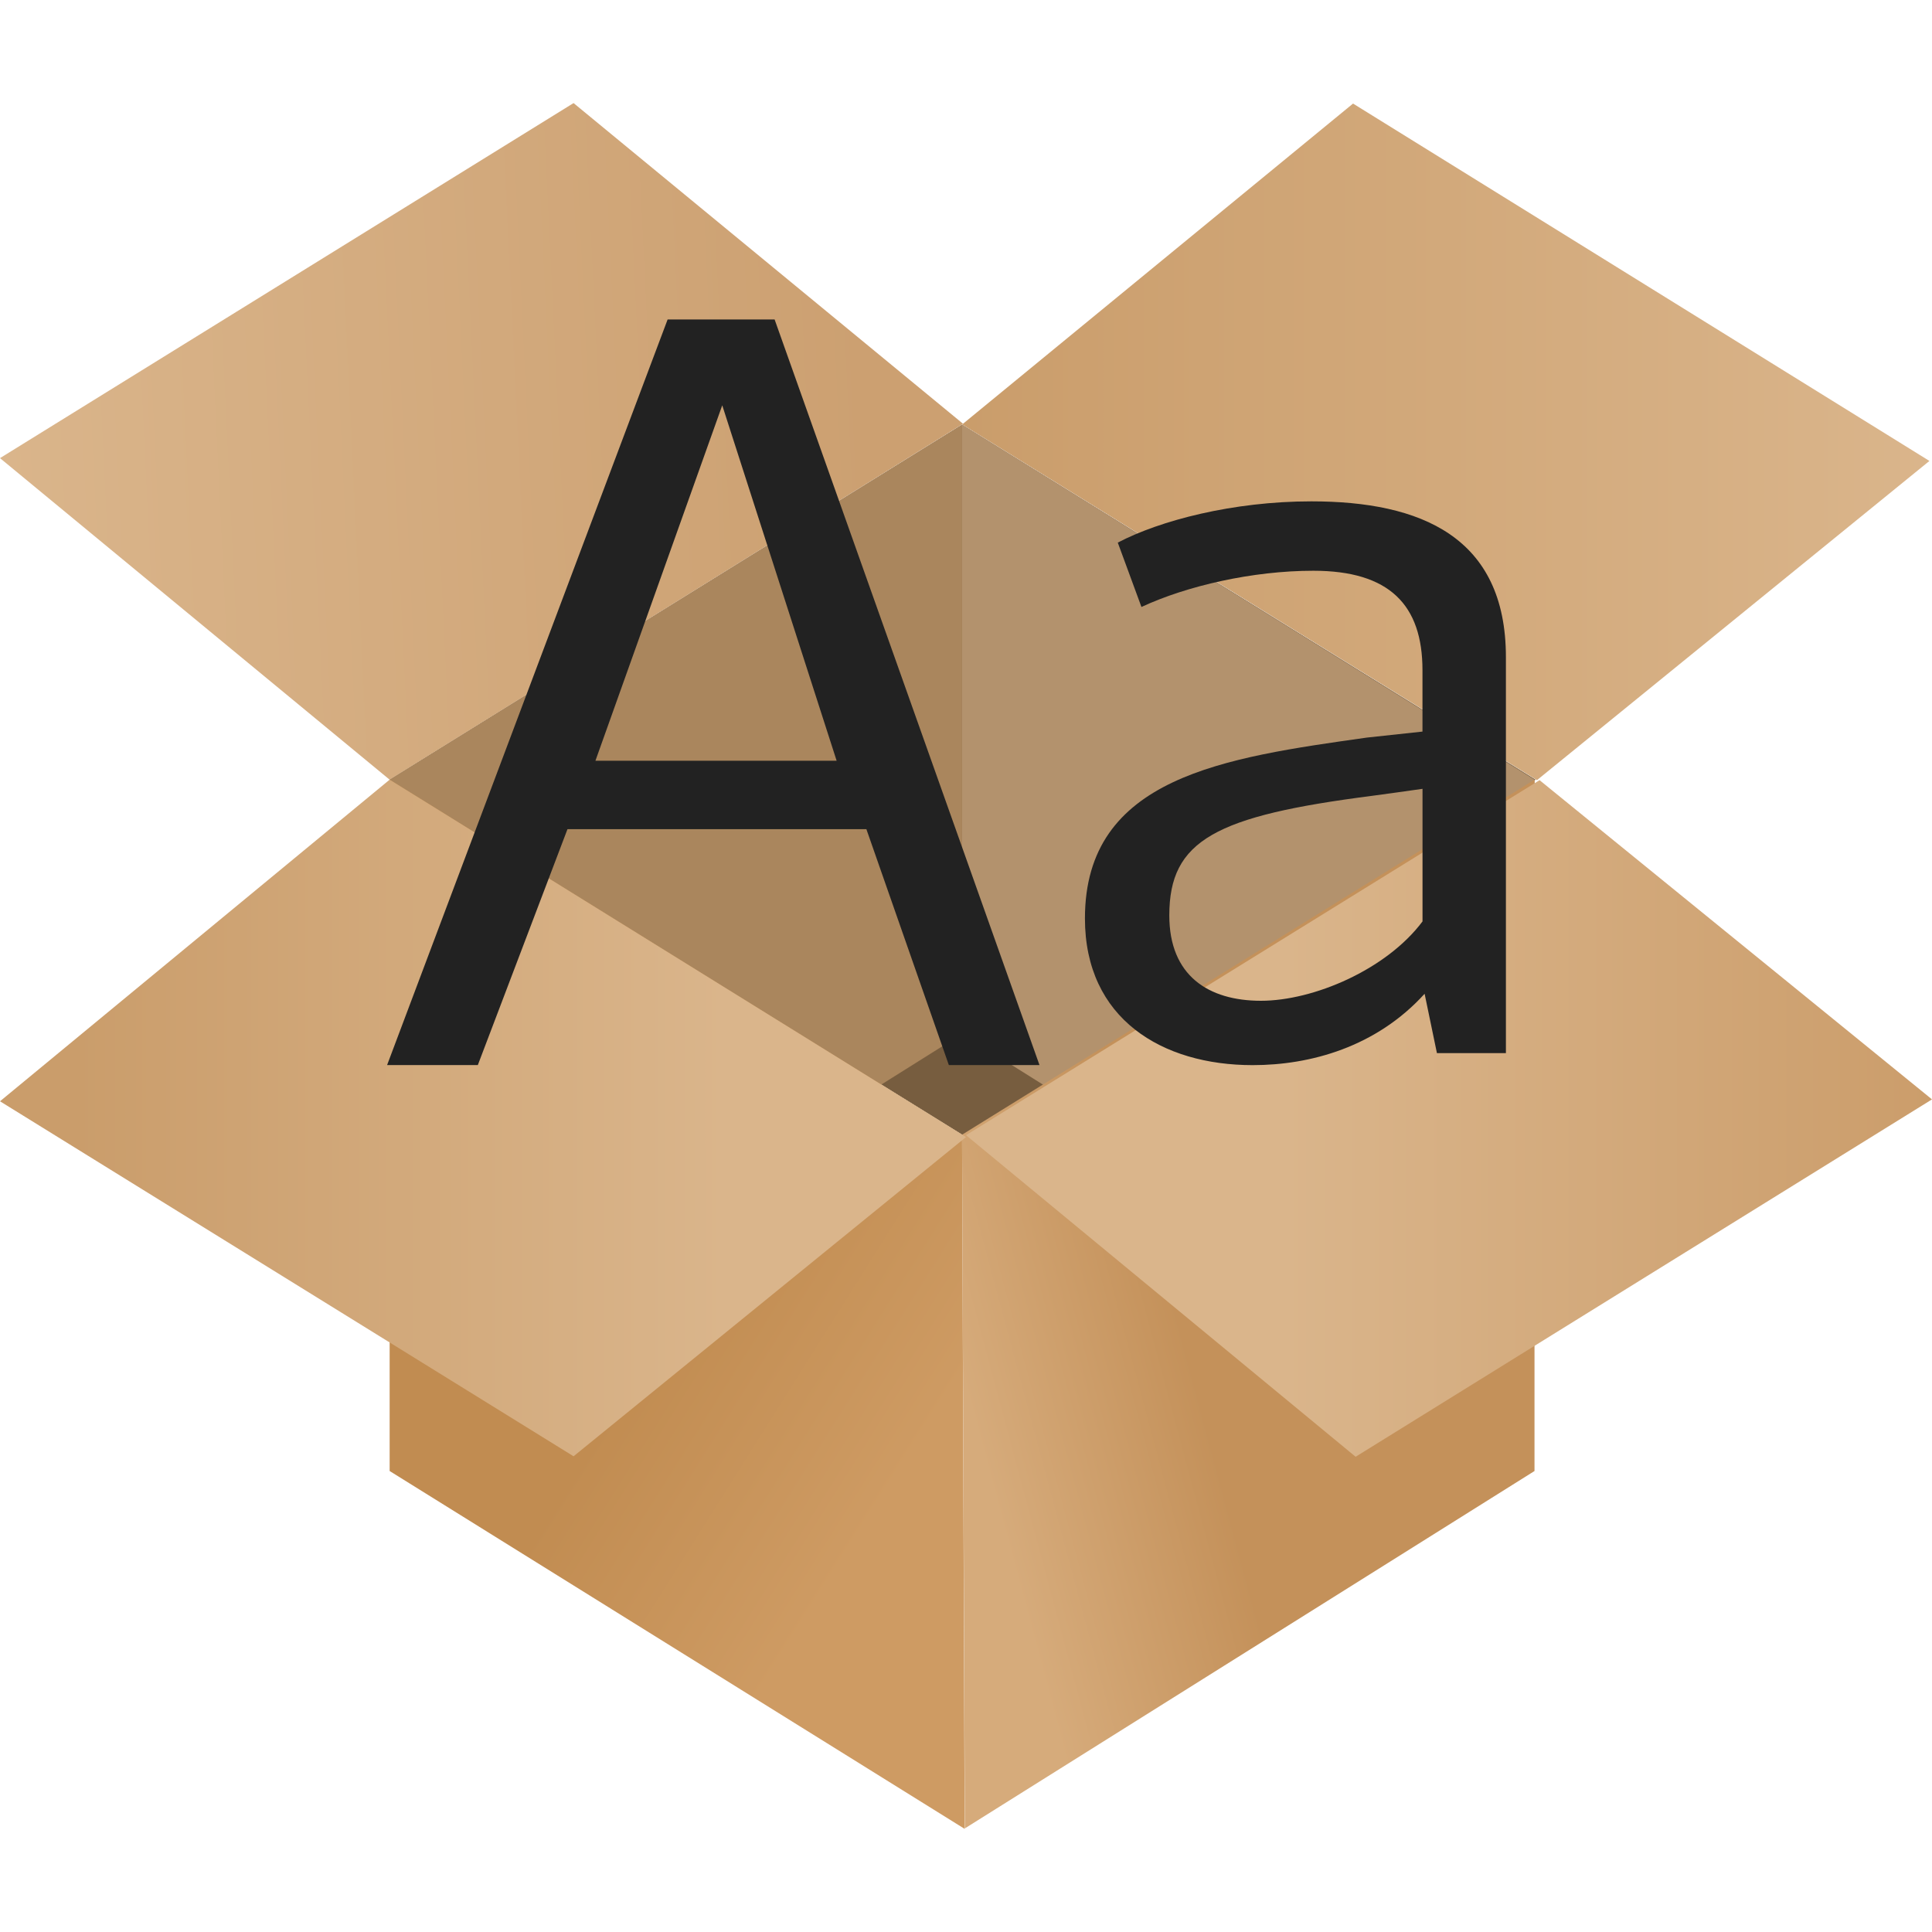
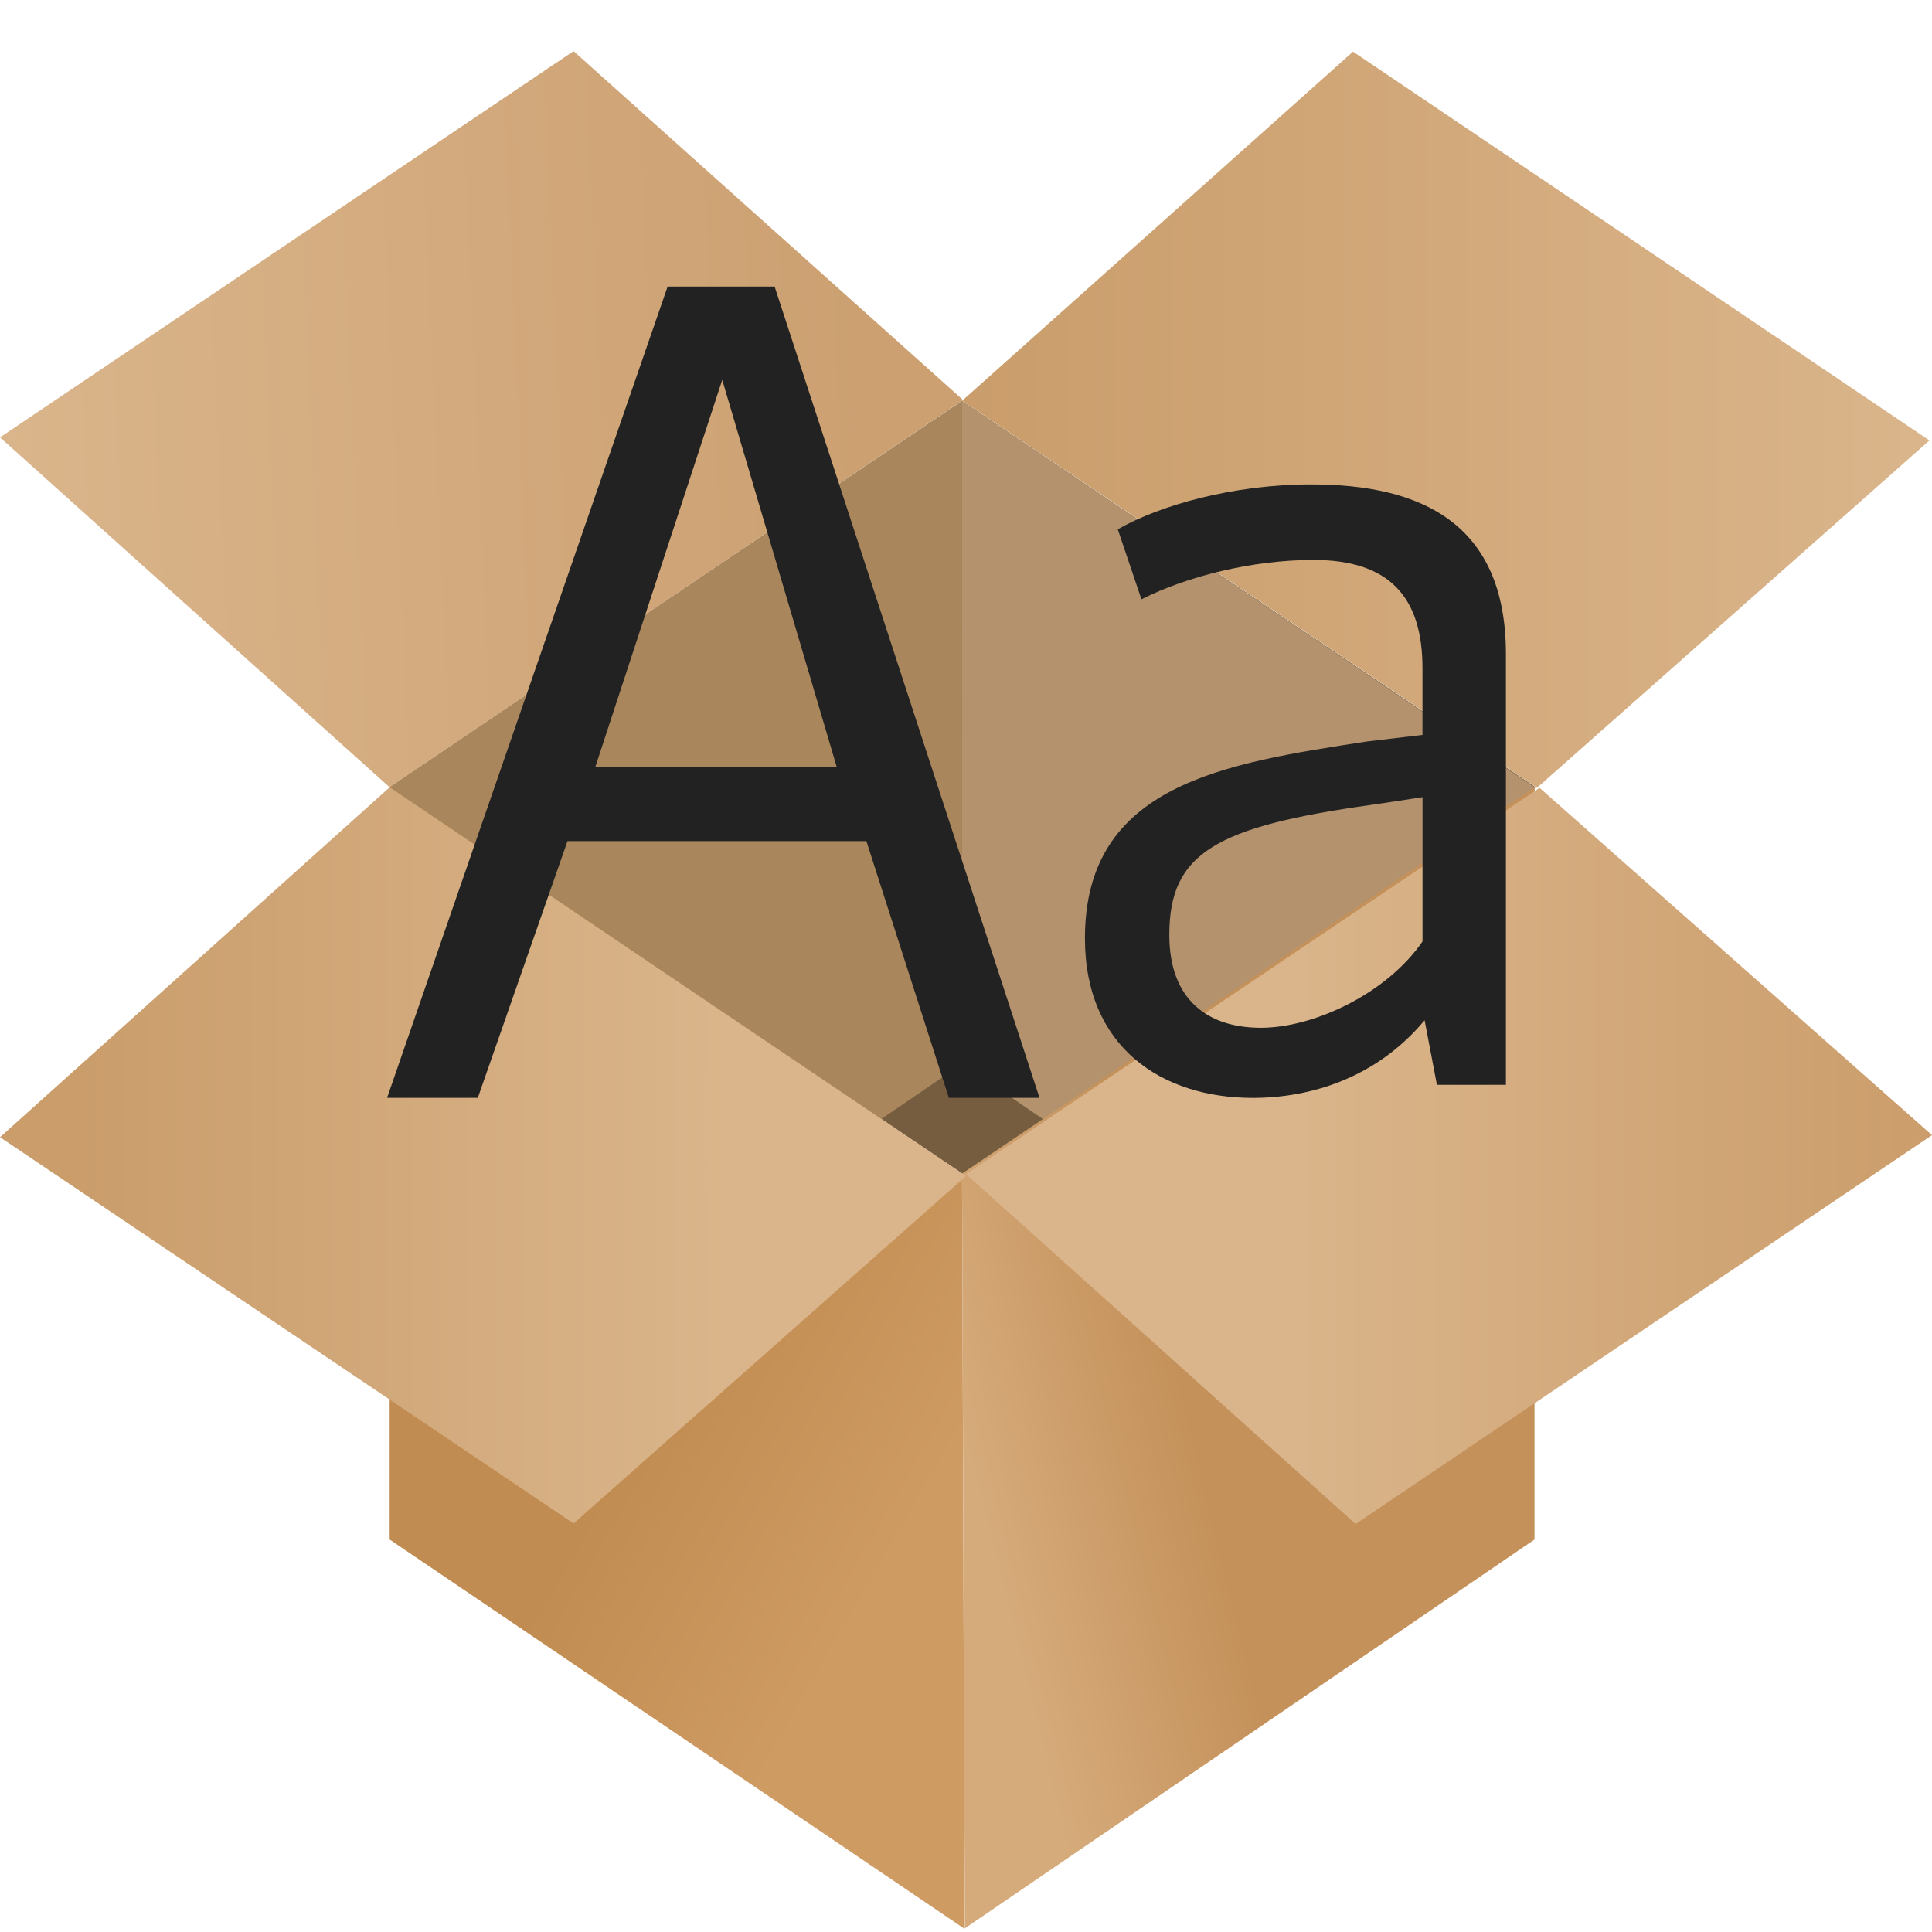
<svg xmlns="http://www.w3.org/2000/svg" xmlns:xlink="http://www.w3.org/1999/xlink" id="SVGRoot" version="1.1" viewBox="0 0 48 48" height="48px" width="48px">
  <defs id="defs914">
-     <linearGradient gradientUnits="userSpaceOnUse" y2="11.688" x2="-0.102" y1="10.649" x1="21.497" id="linearGradient1749" xlink:href="#linearGradient1781" gradientTransform="translate(0.1020683,-0.3063634)" />
+     <linearGradient gradientUnits="userSpaceOnUse" y2="11.688" x2="-0.102" y1="10.649" x1="21.497" id="linearGradient1749" xlink:href="#linearGradient1781" gradientTransform="matrix(1,0,0,1.088064,0.1020683,-1.850673)" />
    <linearGradient id="linearGradient1781" y1="543.8" y2="512.8" x2="0" gradientUnits="userSpaceOnUse">
      <stop style="stop-color:#cca071;stop-opacity:1" stop-color="#cea476" id="stop1777" />
      <stop offset="1" stop-color="#dab58b" id="stop1779" />
    </linearGradient>
-     <linearGradient gradientUnits="userSpaceOnUse" y2="11.285" x2="47.834" y1="11.285" x1="23.803" id="linearGradient1741" xlink:href="#linearGradient1775" gradientTransform="translate(0.1020683,-0.3063634)" />
+     <linearGradient gradientUnits="userSpaceOnUse" y2="11.285" x2="47.834" y1="11.285" x1="23.803" id="linearGradient1741" xlink:href="#linearGradient1775" gradientTransform="matrix(1,0,0,1.088064,0.1020683,-1.850673)" />
    <linearGradient id="linearGradient1775" y1="543.8" y2="512.8" x2="0" gradientUnits="userSpaceOnUse">
      <stop style="stop-color:#ca9d6b;stop-opacity:1" stop-color="#cea476" id="stop1771" />
      <stop offset="1" stop-color="#dab58b" id="stop1773" />
    </linearGradient>
-     <linearGradient gradientUnits="userSpaceOnUse" y2="35.474" x2="24.035" y1="34.021" x1="29.455" id="linearGradient1733" xlink:href="#linearGradient1790" gradientTransform="translate(0.1020683,-0.3063634)" />
+     <linearGradient gradientUnits="userSpaceOnUse" y2="35.474" x2="24.035" y1="34.021" x1="29.455" id="linearGradient1733" xlink:href="#linearGradient1790" gradientTransform="matrix(1,0,0,1.088064,0.1020683,-1.850673)" />
    <linearGradient id="linearGradient1790" y1="543.8" y2="512.8" x2="0" gradientUnits="userSpaceOnUse">
      <stop style="stop-color:#c4915a;stop-opacity:1" stop-color="#cea476" id="stop1786" />
      <stop style="stop-color:#d6ab7b;stop-opacity:1" offset="1" stop-color="#dab58b" id="stop1788" />
    </linearGradient>
-     <linearGradient gradientTransform="matrix(0.6666667,0,0,0.6666667,-8,-645.5748)" y2="1009.712" y1="1009.712" xlink:href="#linearGradient1769" x2="59.867" x1="89.145" gradientUnits="userSpaceOnUse" id="f" />
+     <linearGradient gradientTransform="matrix(0.6666667,0,0,0.7253758,-8,-703.9438)" y2="1009.712" y1="1009.712" xlink:href="#linearGradient1769" x2="59.867" x1="89.145" gradientUnits="userSpaceOnUse" id="f" />
    <linearGradient id="linearGradient1769" y1="543.8" y2="512.8" x2="0" gradientUnits="userSpaceOnUse">
      <stop style="stop-color:#c89864;stop-opacity:1" stop-color="#cea476" id="stop1765" />
      <stop offset="1" stop-color="#dab58b" id="stop1767" />
    </linearGradient>
-     <linearGradient gradientUnits="userSpaceOnUse" y2="35.625" x2="23.137" y1="31.91" x1="17.228" id="linearGradient1757" xlink:href="#linearGradient870" gradientTransform="translate(0.1020683,-0.3063634)" />
+     <linearGradient gradientUnits="userSpaceOnUse" y2="35.625" x2="23.137" y1="31.91" x1="17.228" id="linearGradient1757" xlink:href="#linearGradient870" gradientTransform="matrix(1,0,0,1.088064,0.1020683,-1.850673)" />
    <linearGradient gradientUnits="userSpaceOnUse" x2="0" y2="512.8" y1="543.8" id="linearGradient870">
      <stop style="stop-color:#c18c51;stop-opacity:1" id="stop866" stop-color="#cea476" />
      <stop style="stop-color:#ce9b63;stop-opacity:1" id="stop868" stop-color="#dab58b" offset="1" />
    </linearGradient>
-     <linearGradient gradientTransform="matrix(0.6666667,0,0,0.6666667,-8,-645.5748)" y2="1010.17" y1="1010.17" xlink:href="#linearGradient1763" x2="39.036" x1="14.789" gradientUnits="userSpaceOnUse" id="c" />
+     <linearGradient gradientTransform="matrix(0.6666667,0,0,0.7253758,-8,-703.9438)" y2="1010.17" y1="1010.17" xlink:href="#linearGradient1763" x2="39.036" x1="14.789" gradientUnits="userSpaceOnUse" id="c" />
    <linearGradient id="linearGradient1763" y1="543.8" y2="512.8" x2="0" gradientUnits="userSpaceOnUse">
      <stop style="stop-color:#ca9d6b;stop-opacity:1" stop-color="#cea476" id="stop1759" />
      <stop offset="1" stop-color="#dab58b" id="stop1761" />
    </linearGradient>
  </defs>
-   <path style="fill:#775d3f;fill-opacity:1;stroke-width:0.667" id="path35" d="M 23.903,10.551 38.153,19.371 24,28.25 9.68,19.371 Z" />
-   <path style="fill:url(#linearGradient1749);fill-opacity:1;stroke-width:0.667" id="path37" d="M 0,11.382 14.25,2.561 23.927,10.529 9.68,19.371 Z" />
-   <path style="fill:url(#linearGradient1741);fill-opacity:1;stroke-width:0.667" id="path39" d="M 23.905,10.545 38.185,19.383 47.936,11.452 33.616,2.573 Z" />
-   <path style="fill:#aa865d;fill-opacity:1;stroke-width:0.667" id="path41" d="M 23.903,10.551 23.902,25.687 9.75,34.566 9.681,19.371 Z" />
-   <path style="fill:#b3926d;fill-opacity:1;stroke-width:0.667" id="path43" d="m 23.903,10.551 7.34e-4,15.136 14.153,8.879 0.069,-15.195 z" />
-   <path style="fill:url(#linearGradient1733);fill-opacity:1;stroke-width:0.667" id="path45" d="m 38.125,19.371 -7.33e-4,17.176 -14.153,8.879 -0.069,-17.235 z" />
-   <path style="fill:url(#f);fill-opacity:1;stroke-width:0.667" id="path47" d="M 24,28.203 38.25,19.383 48,27.314 l -14.32,8.879 z" />
-   <path style="fill:url(#linearGradient1757);fill-opacity:1;stroke-width:0.667" id="path49" d="m 9.68,19.371 7.334e-4,17.176 14.286,8.891 -0.065,-17.247 z" />
-   <path style="fill:url(#c);fill-opacity:1;stroke-width:0.667" id="path51" d="M 0,27.361 14.25,36.181 24,28.25 9.68,19.371 Z" />
-   <path id="path39-9" d="M 16.587,7.937 9.617,26.462 h 2.254 l 2.228,-5.862 h 7.426 l 2.049,5.862 h 2.252 L 19.245,7.937 Z m 1.357,2.133 2.842,8.831 h -5.993 z m 14.634,2.386 c -1.944,0 -3.759,0.475 -4.807,1.025 l 0.588,1.599 c 1.125,-0.524 2.76,-0.9 4.27,-0.9 1.892,0 2.712,0.849 2.712,2.472 v 1.524 l -1.381,0.149 c -3.529,0.499 -7.005,0.973 -7.005,4.493 0,2.496 1.917,3.645 4.168,3.645 1.432,0 3.069,-0.449 4.271,-1.773 l 0.306,1.474 h 1.714 V 16.328 c 0,-2.996 -2.122,-3.872 -4.833,-3.872 m 2.761,7.141 v 3.295 c -0.895,1.198 -2.709,1.972 -4.014,1.972 -1.304,0 -2.277,-0.623 -2.277,-2.121 0,-1.872 1.152,-2.472 5.039,-2.971 0.025,0 1.253,-0.174 1.253,-0.174" style="fill:#222222;stroke-width:1;fill-opacity:1" />
+   <path style="fill:#775d3f;fill-opacity:1;stroke-width:0.695" id="path35" d="M 23.903,9.963 38.153,19.56 24,29.22 9.68,19.56 Z" />
+   <path style="fill:url(#linearGradient1749);fill-opacity:1;stroke-width:0.695" id="path37" d="M 0,10.867 14.25,1.27 23.927,9.939 9.68,19.56 Z" />
+   <path style="fill:url(#linearGradient1741);fill-opacity:1;stroke-width:0.695" id="path39" d="M 23.905,9.956 38.185,19.573 47.936,10.943 33.616,1.283 Z" />
+   <path style="fill:#aa865d;fill-opacity:1;stroke-width:0.695" id="path41" d="M 23.903,9.963 23.902,26.432 9.75,36.092 9.681,19.56 Z" />
+   <path style="fill:#b3926d;fill-opacity:1;stroke-width:0.695" id="path43" d="m 23.903,9.963 7.34e-4,16.469 14.153,9.661 0.069,-16.533 z" />
+   <path style="fill:url(#linearGradient1733);fill-opacity:1;stroke-width:0.695" id="path45" d="m 38.125,19.56 -7.33e-4,18.689 -14.153,9.661 -0.069,-18.753 z" />
+   <path style="fill:url(#f);fill-opacity:1;stroke-width:0.695" id="path47" d="M 24,29.17 38.25,19.573 48,28.202 33.68,37.863 Z" />
+   <path style="fill:url(#linearGradient1757);fill-opacity:1;stroke-width:0.695" id="path49" d="m 9.68,19.56 7.334e-4,18.689 14.286,9.674 -0.065,-18.766 z" />
+   <path style="fill:url(#c);fill-opacity:1;stroke-width:0.695" id="path51" d="M 0,28.253 14.25,37.85 24,29.22 9.68,19.56 Z" />
+   <path id="path39-9" d="M 16.587,7.119 9.617,27.275 h 2.254 l 2.228,-6.378 h 7.426 l 2.049,6.378 h 2.252 L 19.245,7.119 Z m 1.357,2.32 2.842,9.608 h -5.993 z m 14.634,2.596 c -1.944,0 -3.759,0.517 -4.807,1.115 l 0.588,1.74 c 1.125,-0.571 2.76,-0.979 4.27,-0.979 1.892,0 2.712,0.923 2.712,2.69 v 1.658 l -1.381,0.163 c -3.529,0.543 -7.005,1.058 -7.005,4.889 0,2.716 1.917,3.966 4.168,3.966 1.432,0 3.069,-0.489 4.271,-1.929 l 0.306,1.604 h 1.714 V 16.248 c 0,-3.26 -2.122,-4.213 -4.833,-4.213 m 2.761,7.77 v 3.585 c -0.895,1.304 -2.709,2.145 -4.014,2.145 -1.304,0 -2.277,-0.678 -2.277,-2.308 0,-2.037 1.152,-2.69 5.039,-3.233 0.025,0 1.253,-0.189 1.253,-0.189" style="fill:#222222;fill-opacity:1;stroke-width:1.043" />
</svg>
